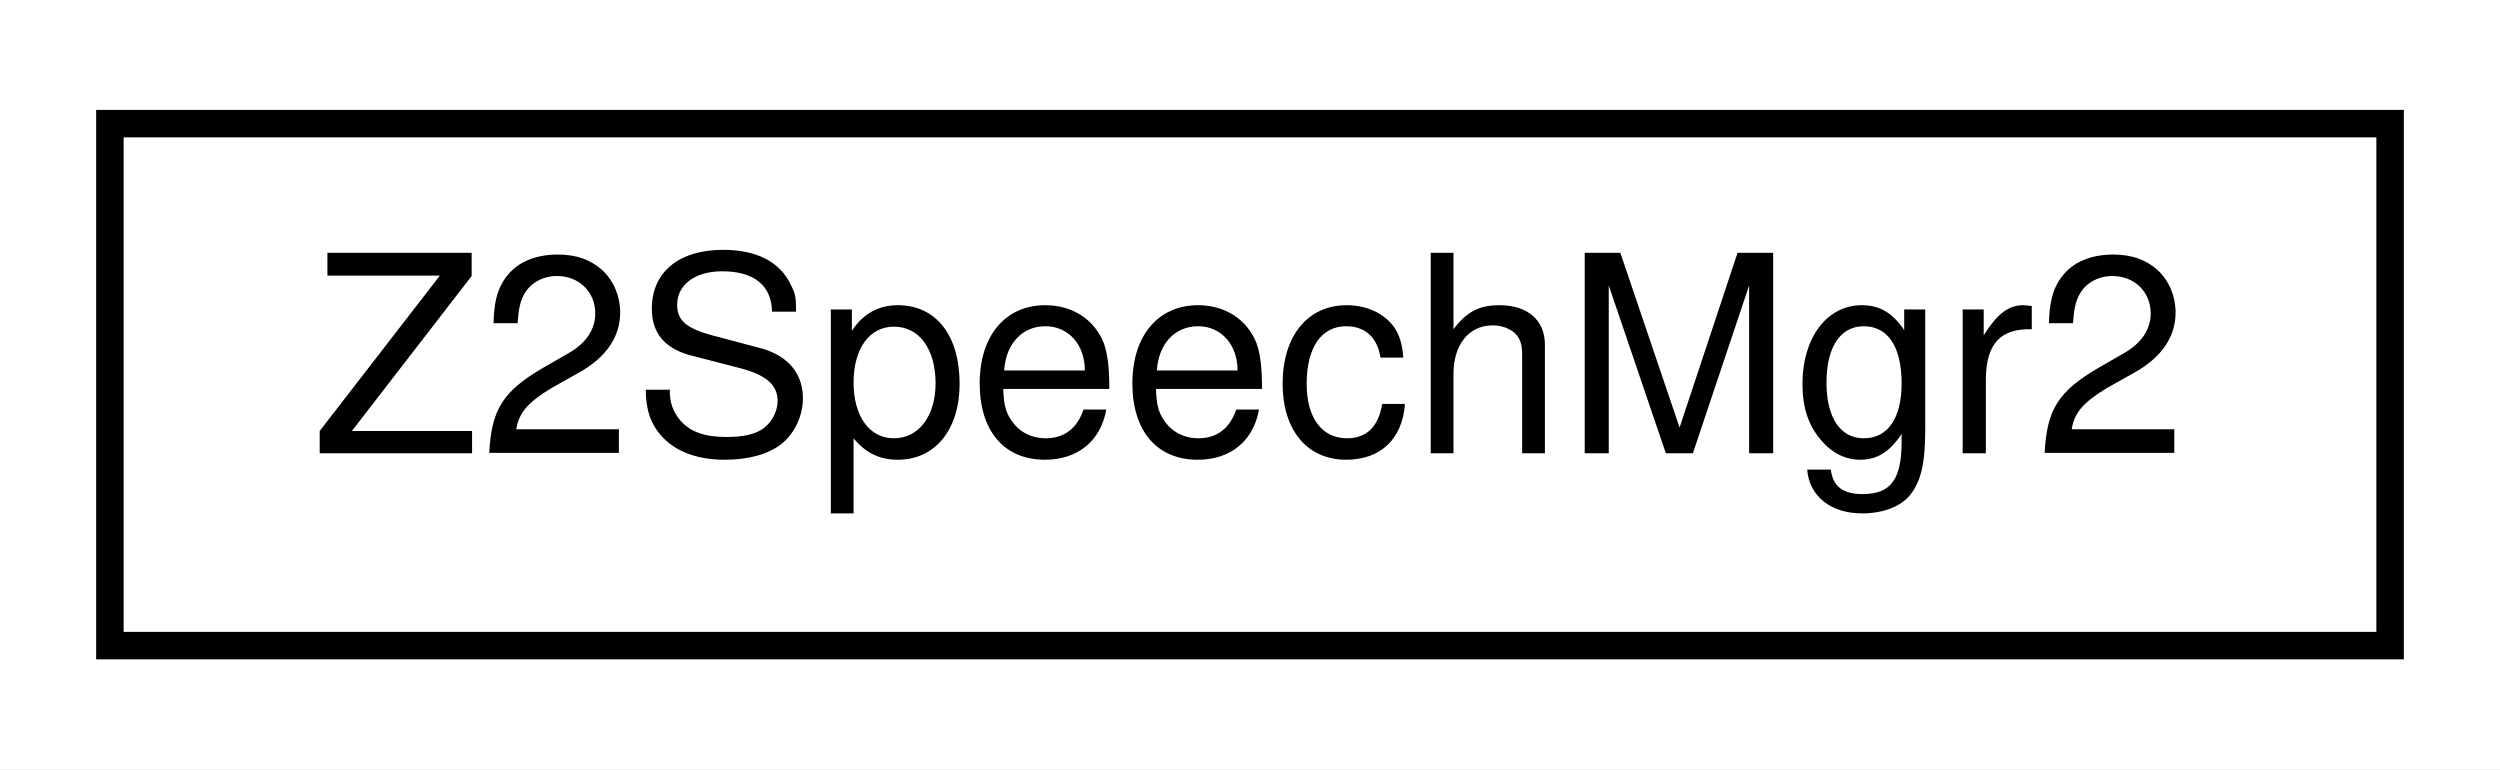
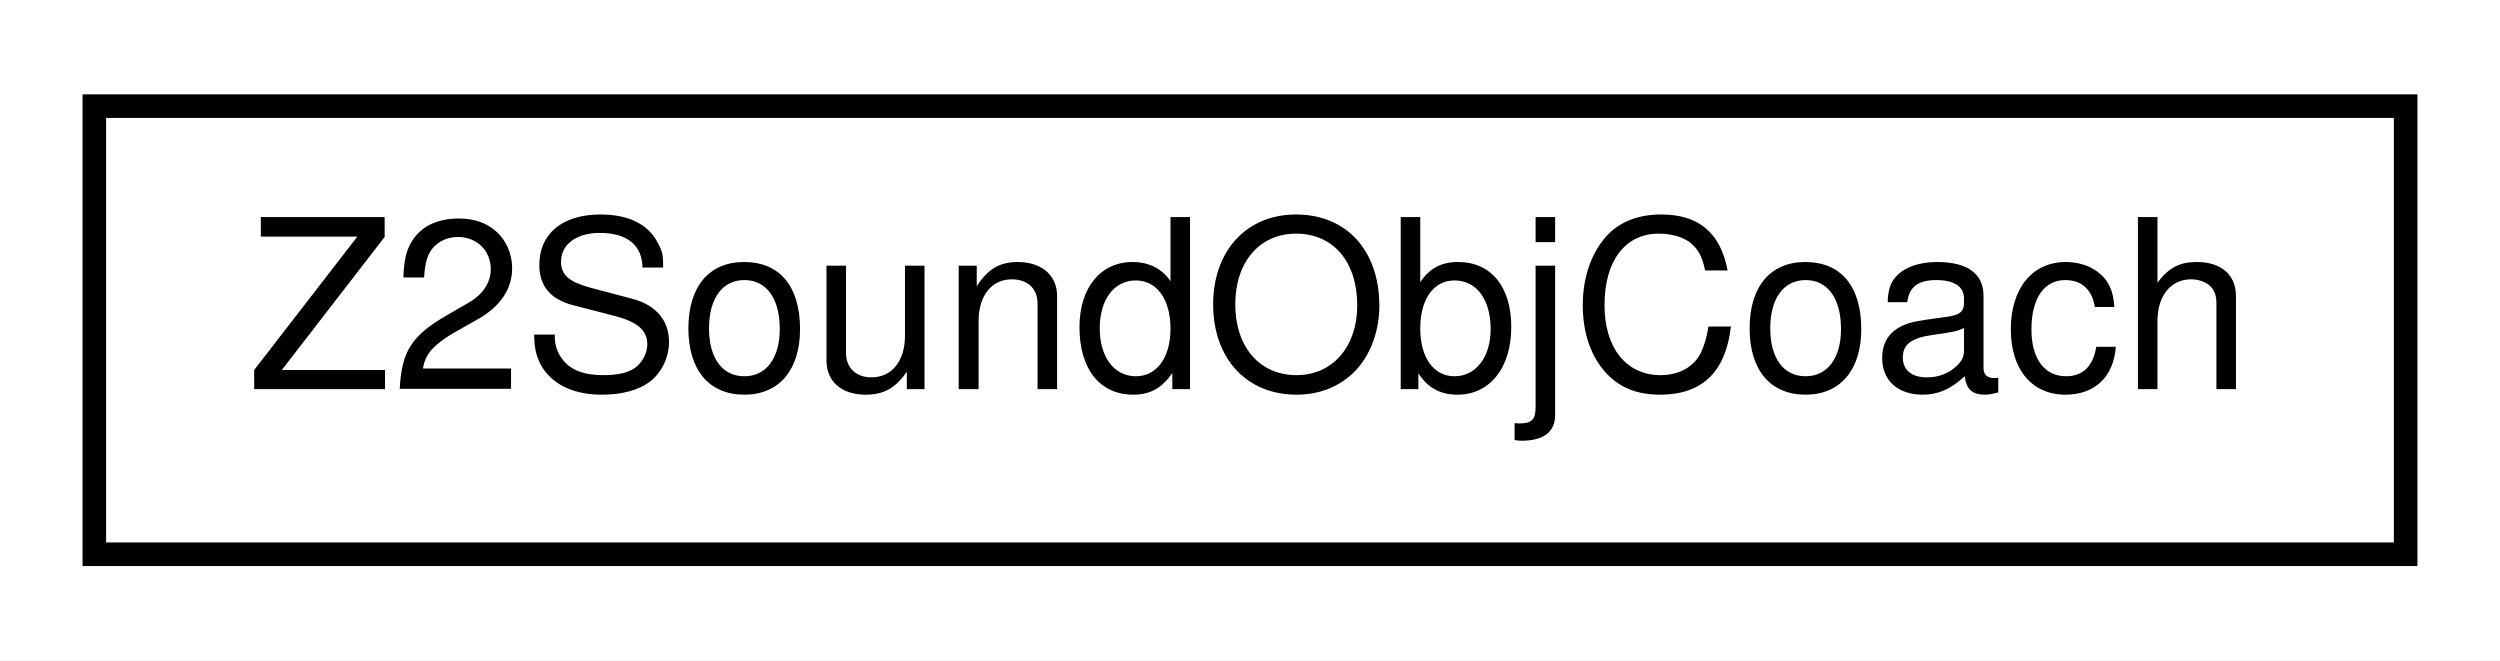
- <svg xmlns="http://www.w3.org/2000/svg" xmlns:xlink="http://www.w3.org/1999/xlink" width="91pt" height="28pt" viewBox="0.00 0.00 91.00 28.00">
+ <svg xmlns="http://www.w3.org/2000/svg" xmlns:xlink="http://www.w3.org/1999/xlink" width="106pt" height="28pt" viewBox="0.00 0.00 106.00 28.00">
  <g id="graph0" class="graph" transform="scale(1 1) rotate(0) translate(4 24)">
-     <polygon fill="white" stroke="transparent" points="-4,4 -4,-24 87,-24 87,4 -4,4" />
+     <polygon fill="white" stroke="transparent" points="-4,4 -4,-24 102,-24 102,4 -4,4" />
    <g id="node1" class="node">
      <g id="a_node1">
-         <a xlink:href="structZ2SpeechMgr2.html" target="_top" xlink:title=" ">
-           <polygon fill="white" stroke="black" points="0,-0.5 0,-19.5 83,-19.5 83,-0.5 0,-0.5" />
-           <text text-anchor="middle" x="41.5" y="-7.5" font-family="Helvetica,sans-Serif" font-size="10.00">Z2SpeechMgr2</text>
+         <a xlink:href="structZ2SoundObjCoach.html" target="_top" xlink:title=" ">
+           <polygon fill="white" stroke="black" points="0,-0.5 0,-19.5 98,-19.5 98,-0.5 0,-0.5" />
+           <text text-anchor="middle" x="49" y="-7.5" font-family="Helvetica,sans-Serif" font-size="10.00">Z2SoundObjCoach</text>
        </a>
      </g>
    </g>
  </g>
</svg>
